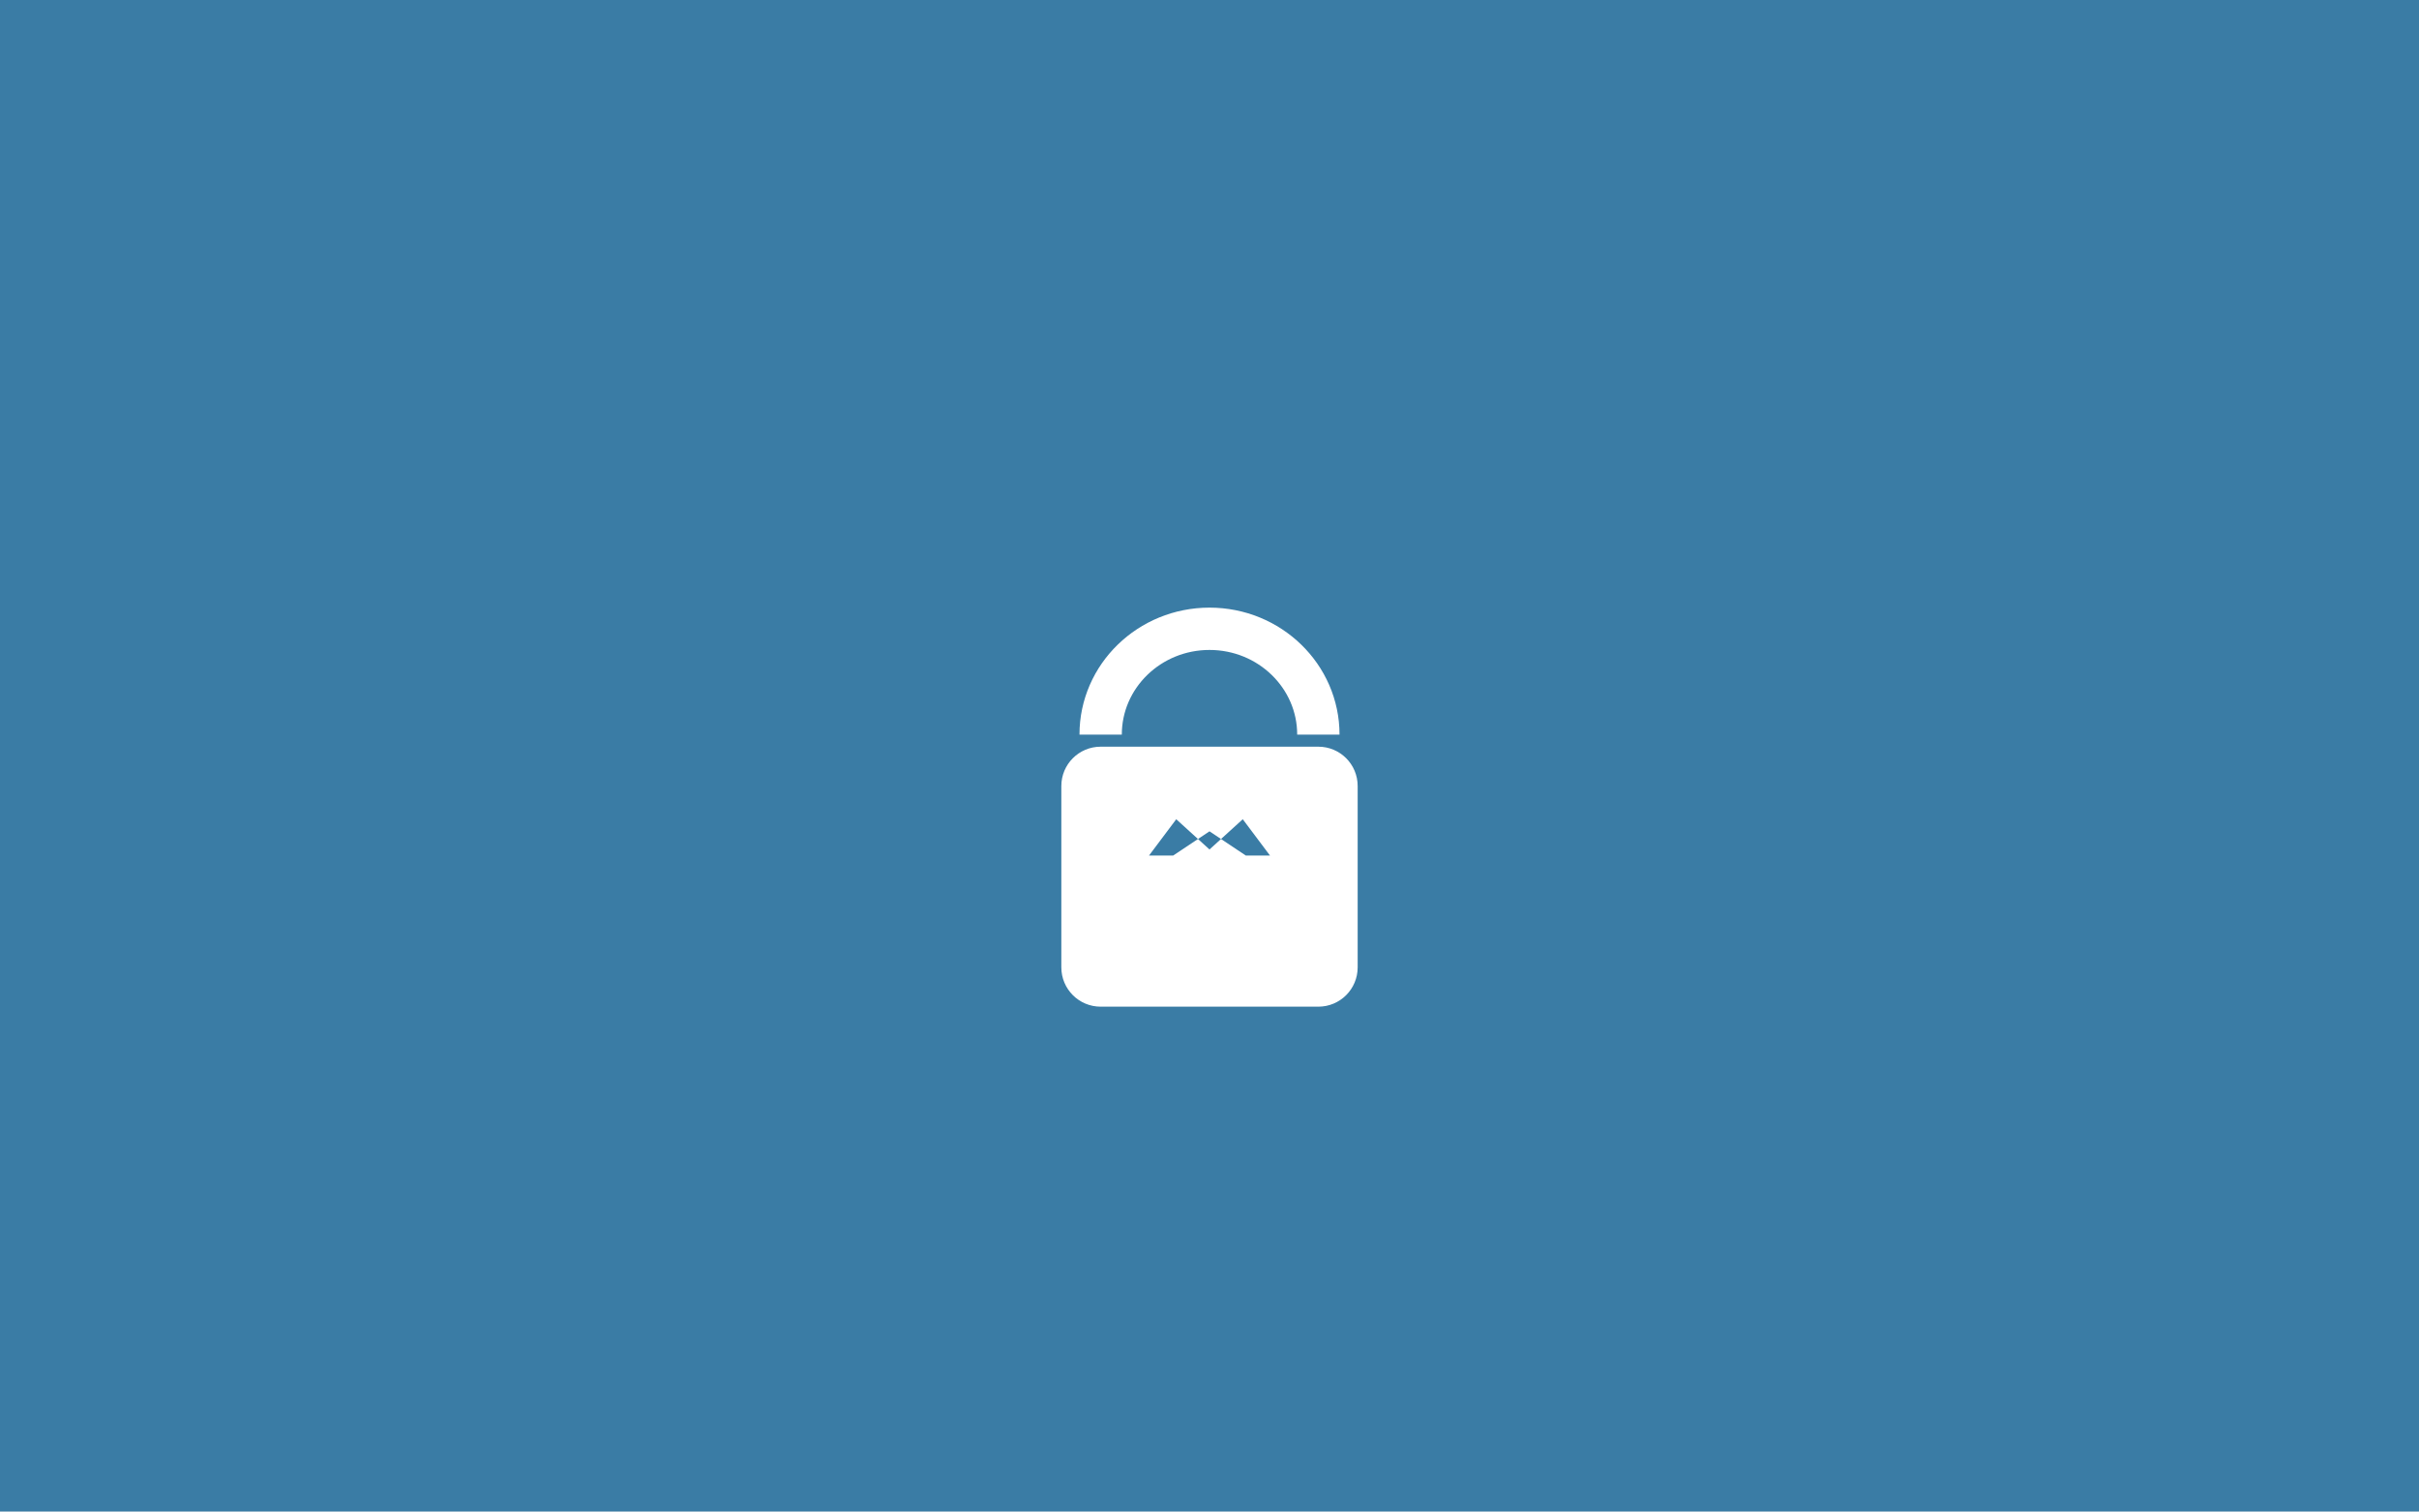
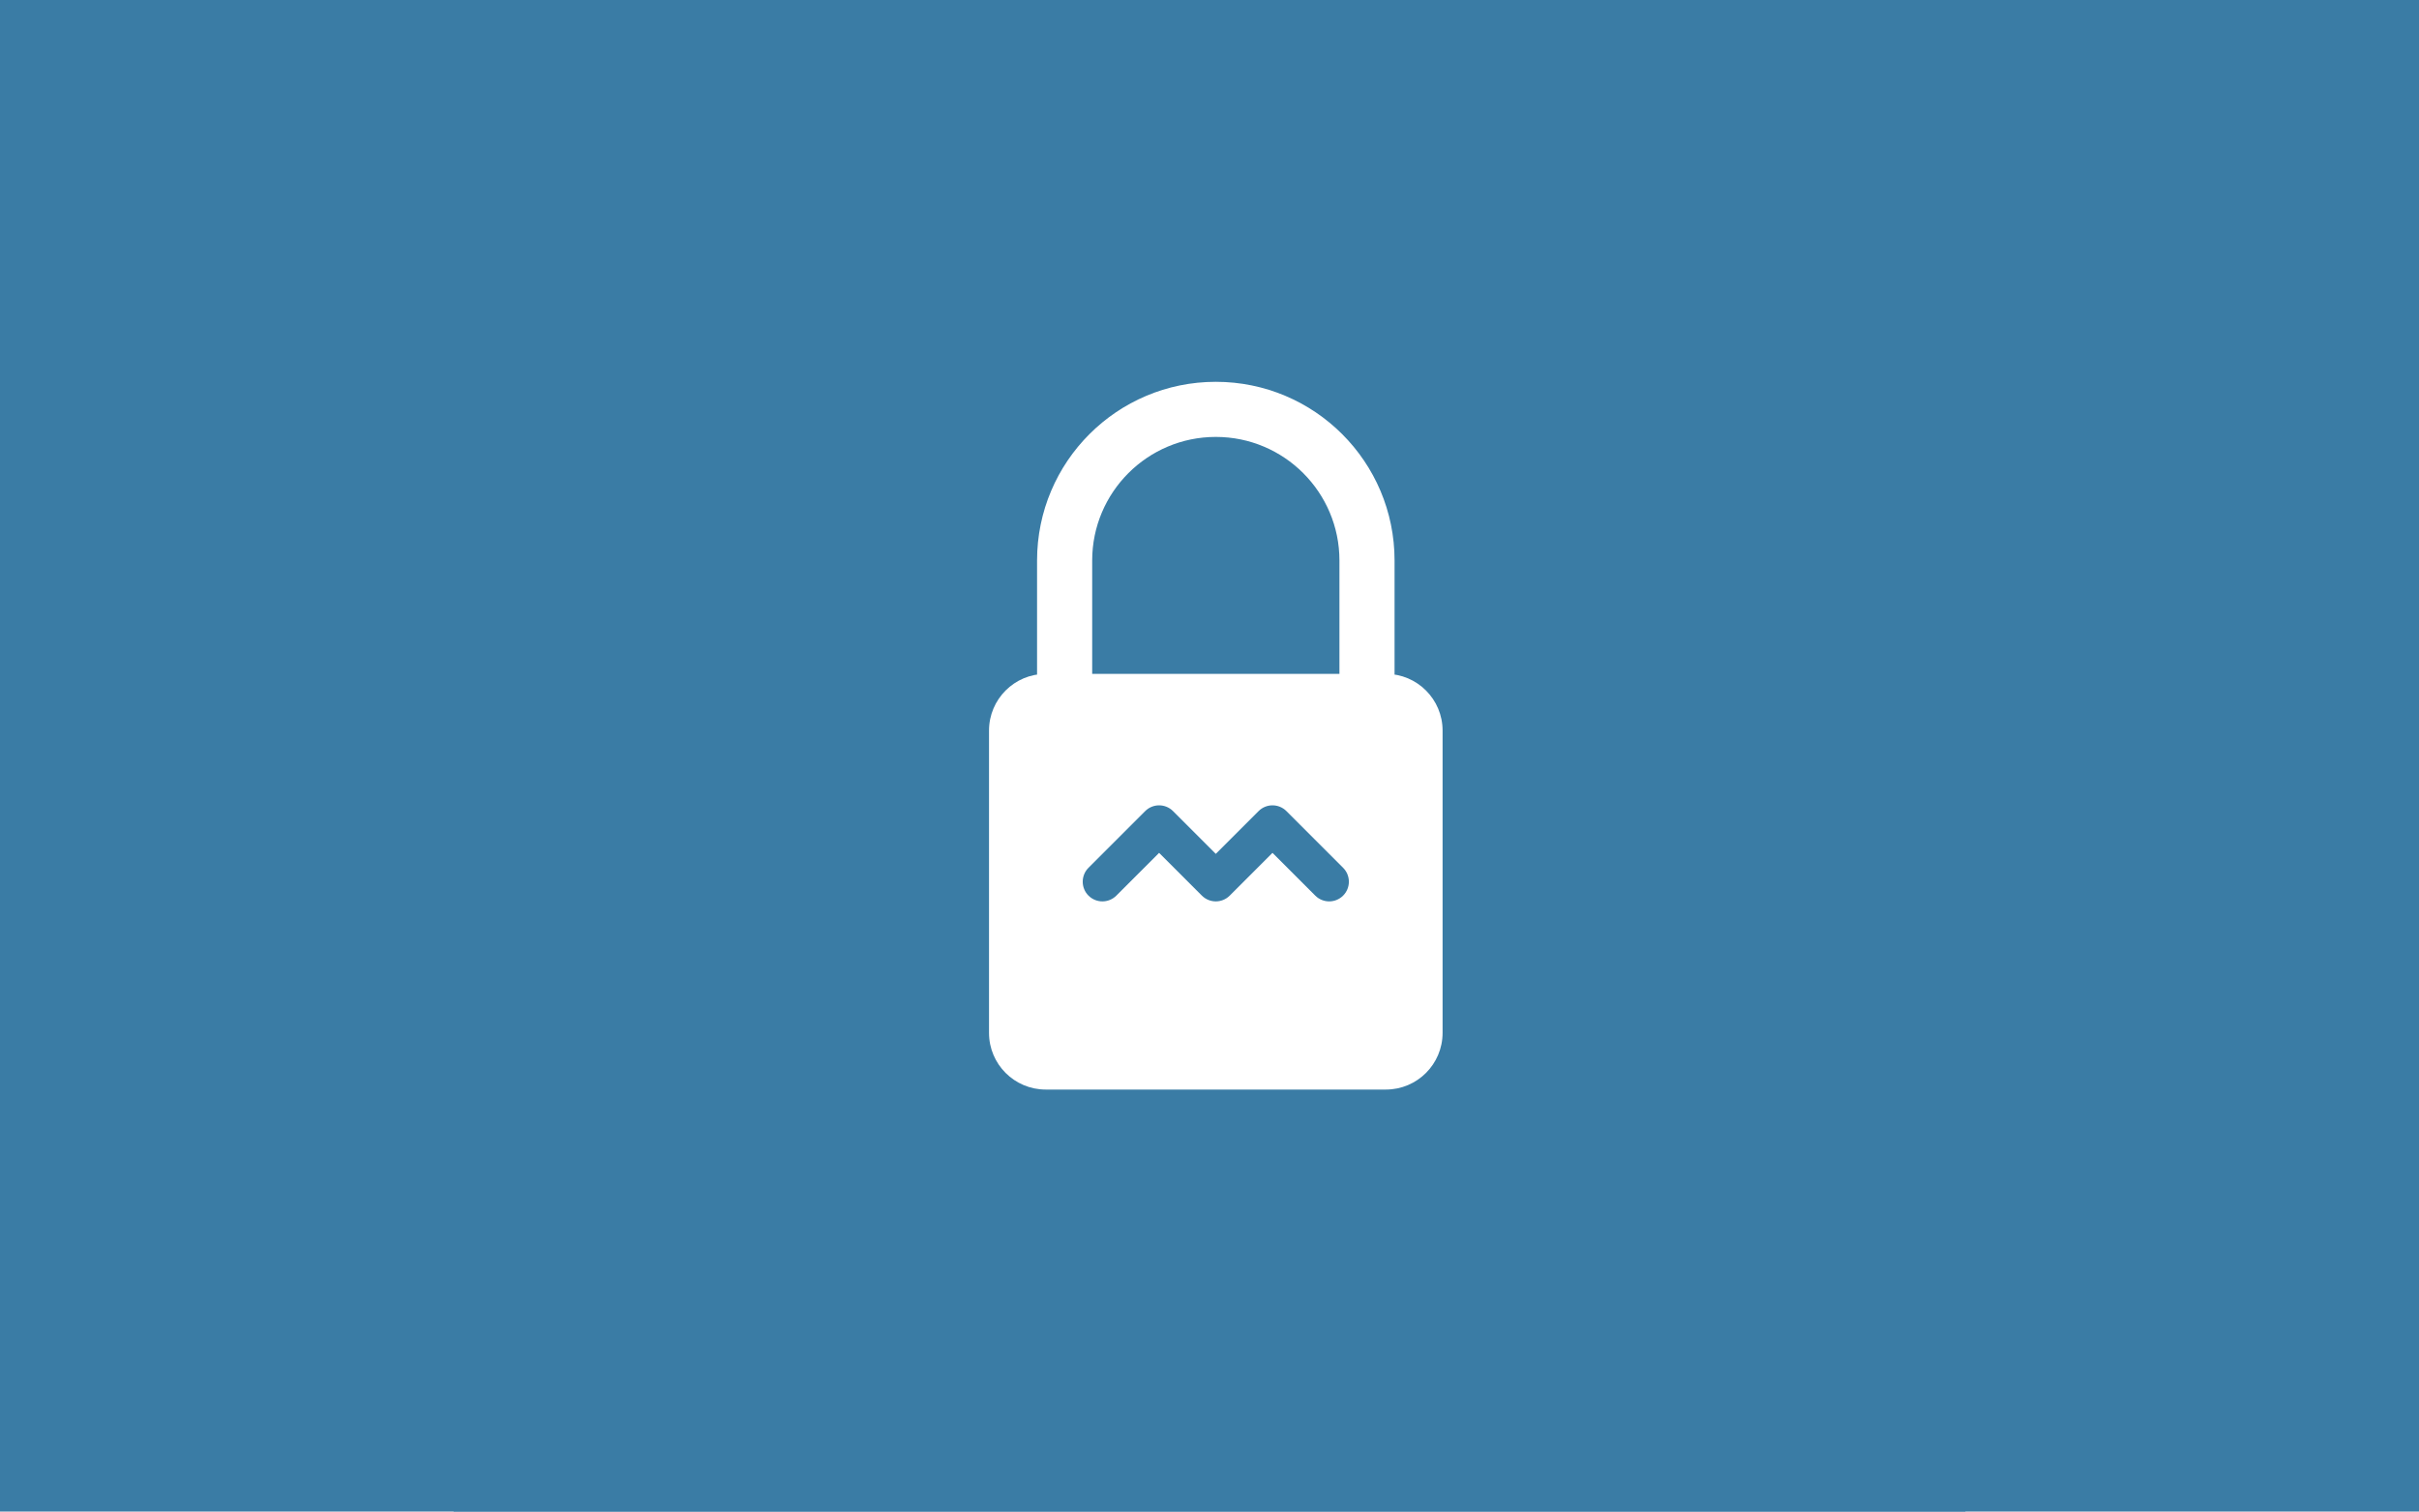
<svg xmlns="http://www.w3.org/2000/svg" width="1600" height="1000" viewBox="0 0 1600 1000" role="img" aria-hidden="true">
  <rect width="1600" height="1000" fill="#3a7ca5" />
-   <g transform="translate(800 508)">
-     <path d="M -72 -22 a 72 70 0 0 1 144 0" fill="none" stroke="#fff" stroke-width="28" stroke-linecap="butt" />
-     <rect x="-98" y="-14" width="196" height="172" rx="26" fill="#fff" />
-     <path d="M -40 58 L -22 34 L 0 54 L 22 34 L 40 58 L 24 58 L 0 42 L -24 58 Z" fill="#3a7ca5" />
+   <g transform="translate(300.0 0) scale(10.41667)">
+     <svg version="1.1" width="96" height="96" viewBox="0 0 96 96">
+       <path transform="matrix(1,0,0,-1,0,96)" d="M0 96H96V0H0V96Z" fill="#3a7ca5" />
+       <path transform="matrix(1,0,0,-1,38.80078,46.29981)" d="M-1.75 3.5C-1.75 2.533-.966 1.75 0 1.75 .966 1.75 1.75 2.533 1.75 3.5H0-1.75ZM17.45 3.5C17.45 2.533 18.234 1.75 19.2 1.75 20.166 1.75 20.95 2.533 20.95 3.5H19.2 17.45ZM0 3.5H1.75V10.7H0-1.75V3.5H0ZM0 10.7H1.75C1.75 15.035 5.265 18.55 9.6 18.55V20.3 22.05C3.332 22.05-1.75 16.968-1.75 10.7H0ZM9.6 20.3V18.55C13.935 18.55 17.45 15.035 17.45 10.7H19.2 20.95C20.95 16.968 15.868 22.05 9.6 22.05V20.3ZM19.2 10.7H17.45V3.5H19.2 20.95V10.7H19.2Z" fill="#ffffff" />
+       <path transform="matrix(1,0,0,-1,34,69.2002)" d="M25.2 26.4H3.6C1.612 26.4 0 24.789 0 22.8V3.6C0 1.612 1.612 0 3.6 0H25.2C27.188 0 28.8 1.612 28.8 3.6V22.8C28.8 24.789 27.188 26.4 25.2 26.4Z" fill="#ffffff" />
+       <path transform="matrix(1,0,0,-1,41.2002,58.74316)" d="M-.884 3.628C-1.372 3.139-1.372 2.348-.884 1.86-.396 1.372 .396 1.372 .884 1.86L0 2.744-.884 3.628ZM3.6 6.344 4.484 7.228C3.996 7.716 3.204 7.716 2.716 7.228L3.6 6.344ZM7.2 2.744 6.316 1.86C6.804 1.372 7.596 1.372 8.084 1.86L7.2 2.744ZM10.8 6.344 11.684 7.228C11.196 7.716 10.404 7.716 9.916 7.228L10.8 6.344ZM13.516 1.86C14.004 1.372 14.796 1.372 15.284 1.86 15.772 2.348 15.772 3.139 15.284 3.628L14.4 2.744 13.516 1.86ZM0 2.744 .884 1.86 4.484 5.46 3.6 6.344 2.716 7.228-.884 3.628 0 2.744ZM3.6 6.344 2.716 5.46 6.316 1.86 7.2 2.744 8.084 3.628 4.484 7.228 3.6 6.344ZM7.2 2.744 8.084 1.86 11.684 5.46 10.8 6.344 9.916 7.228 6.316 3.628 7.2 2.744ZM10.8 6.344 9.916 5.46 13.516 1.86 14.4 2.744 15.284 3.628 11.684 7.228 10.8 6.344Z" fill="#3a7ca5" />
+     </svg>
  </g>
</svg>
